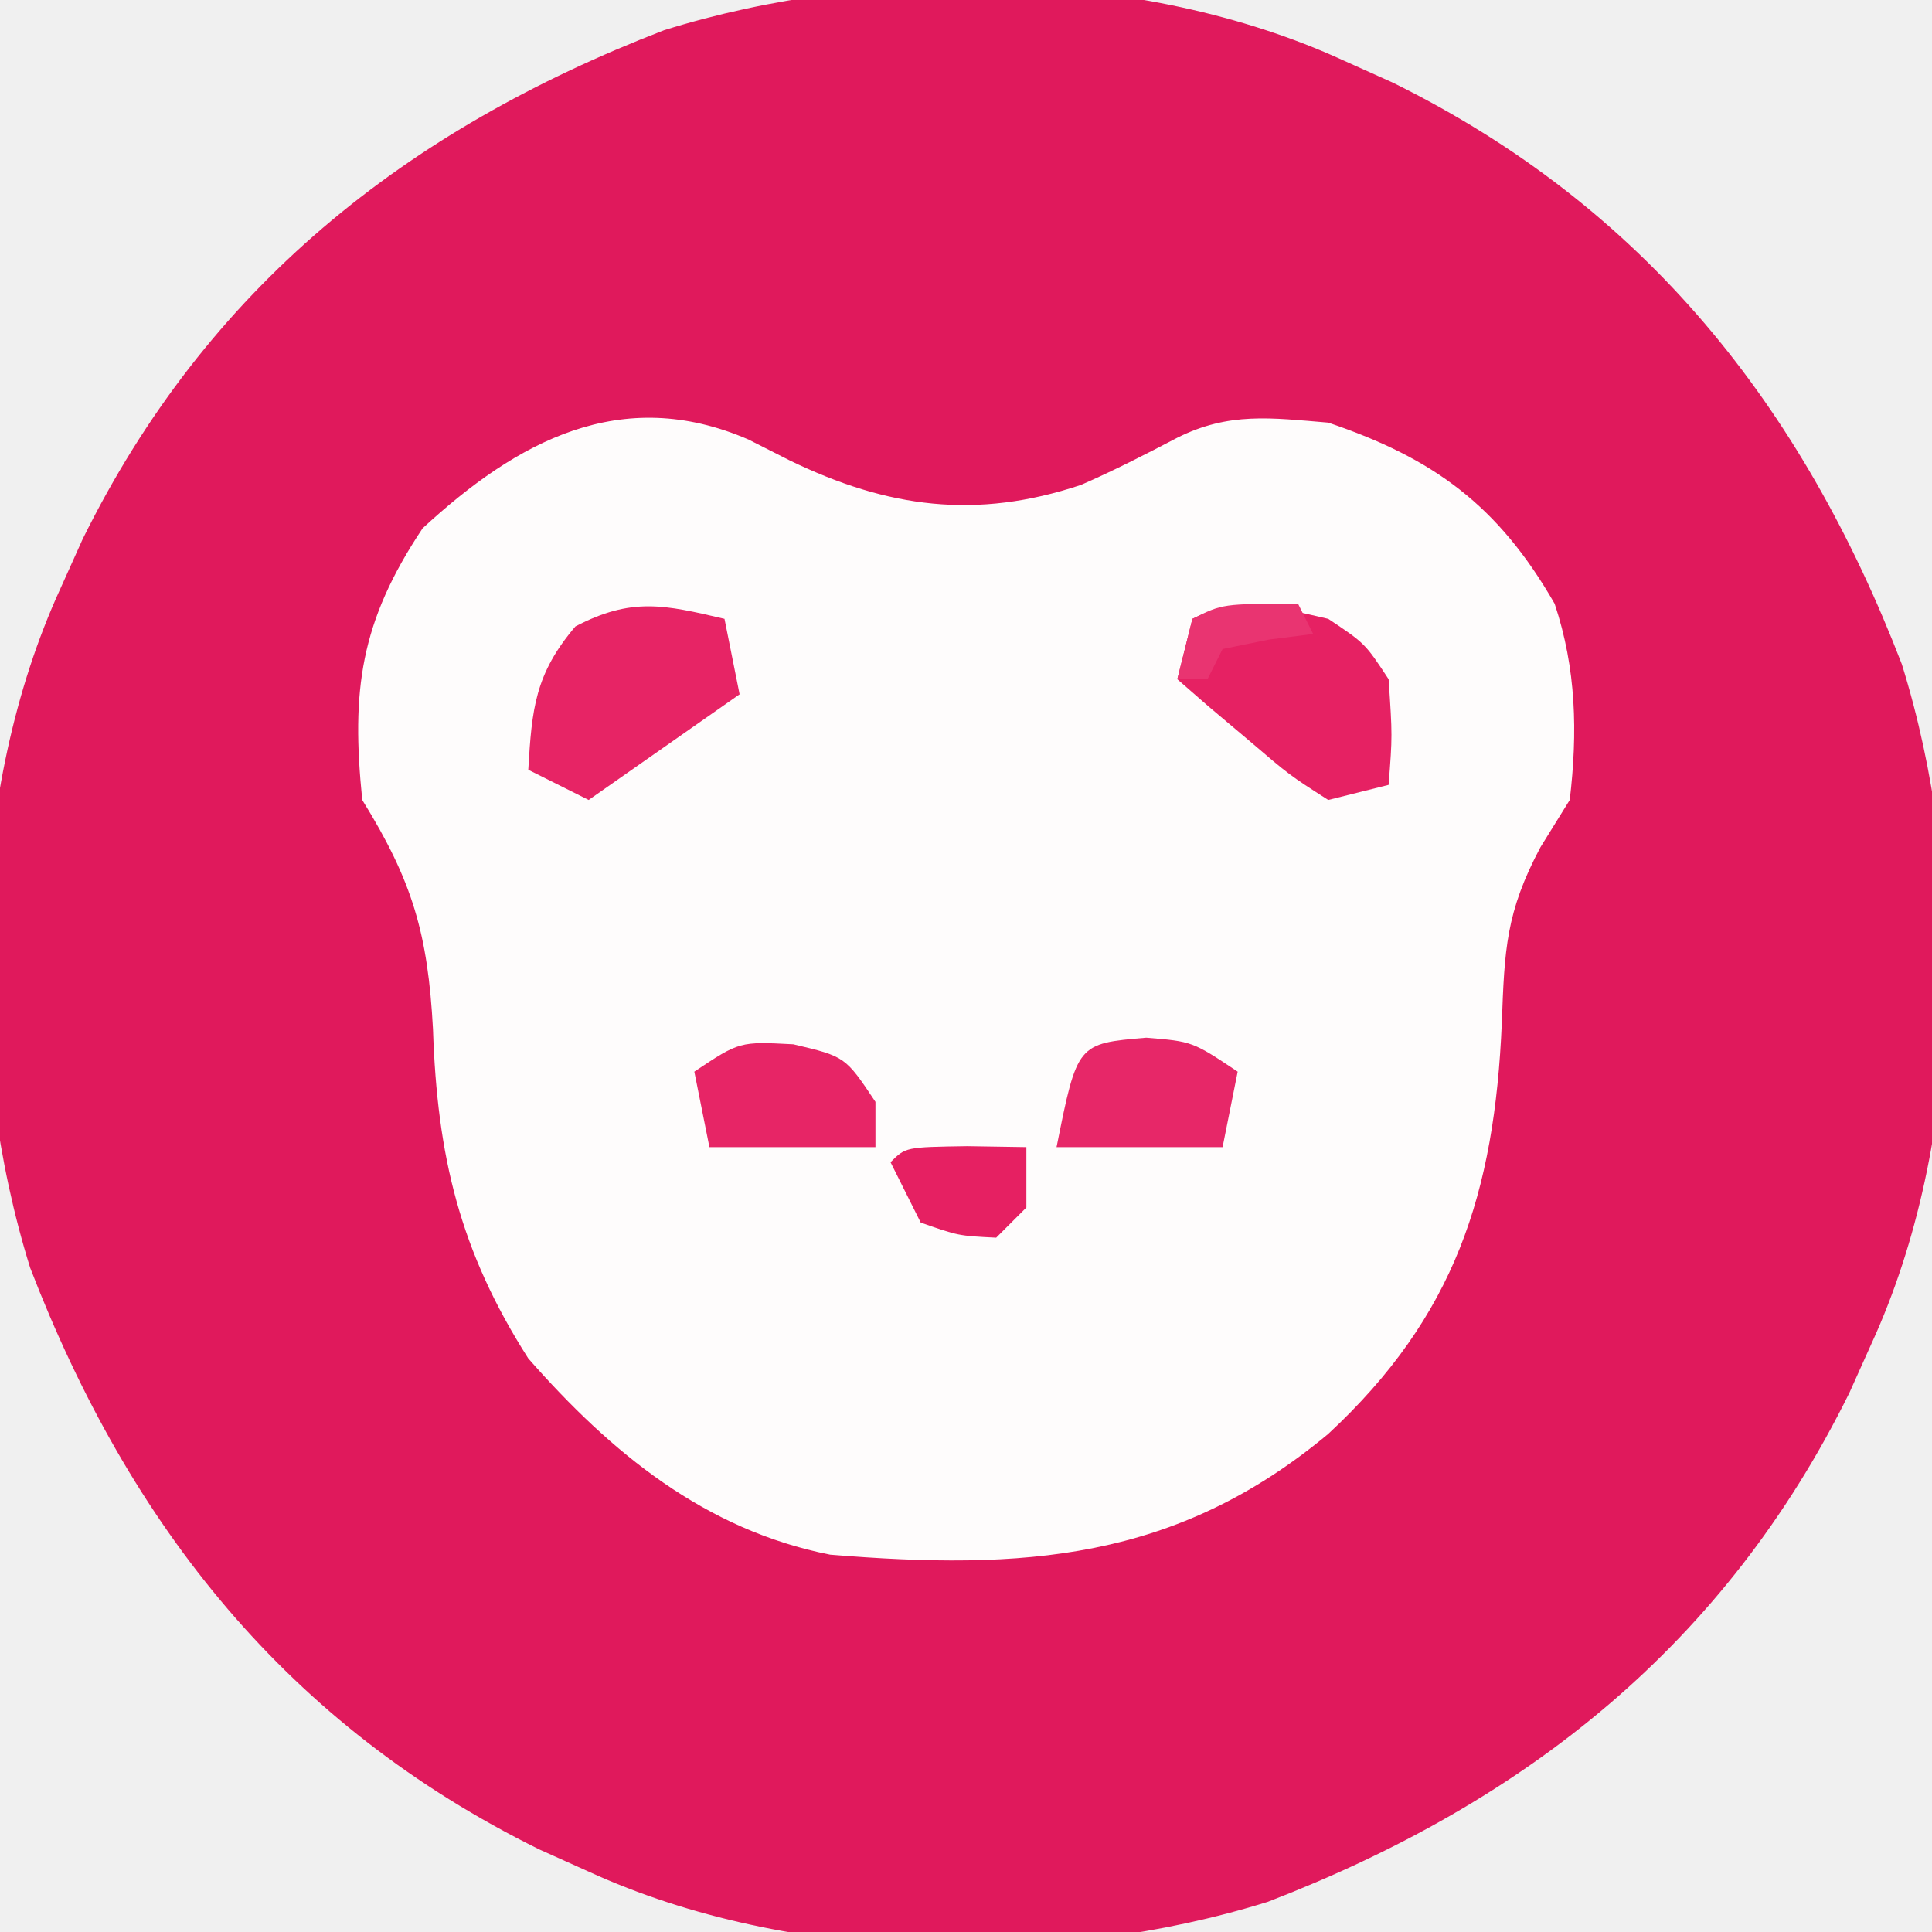
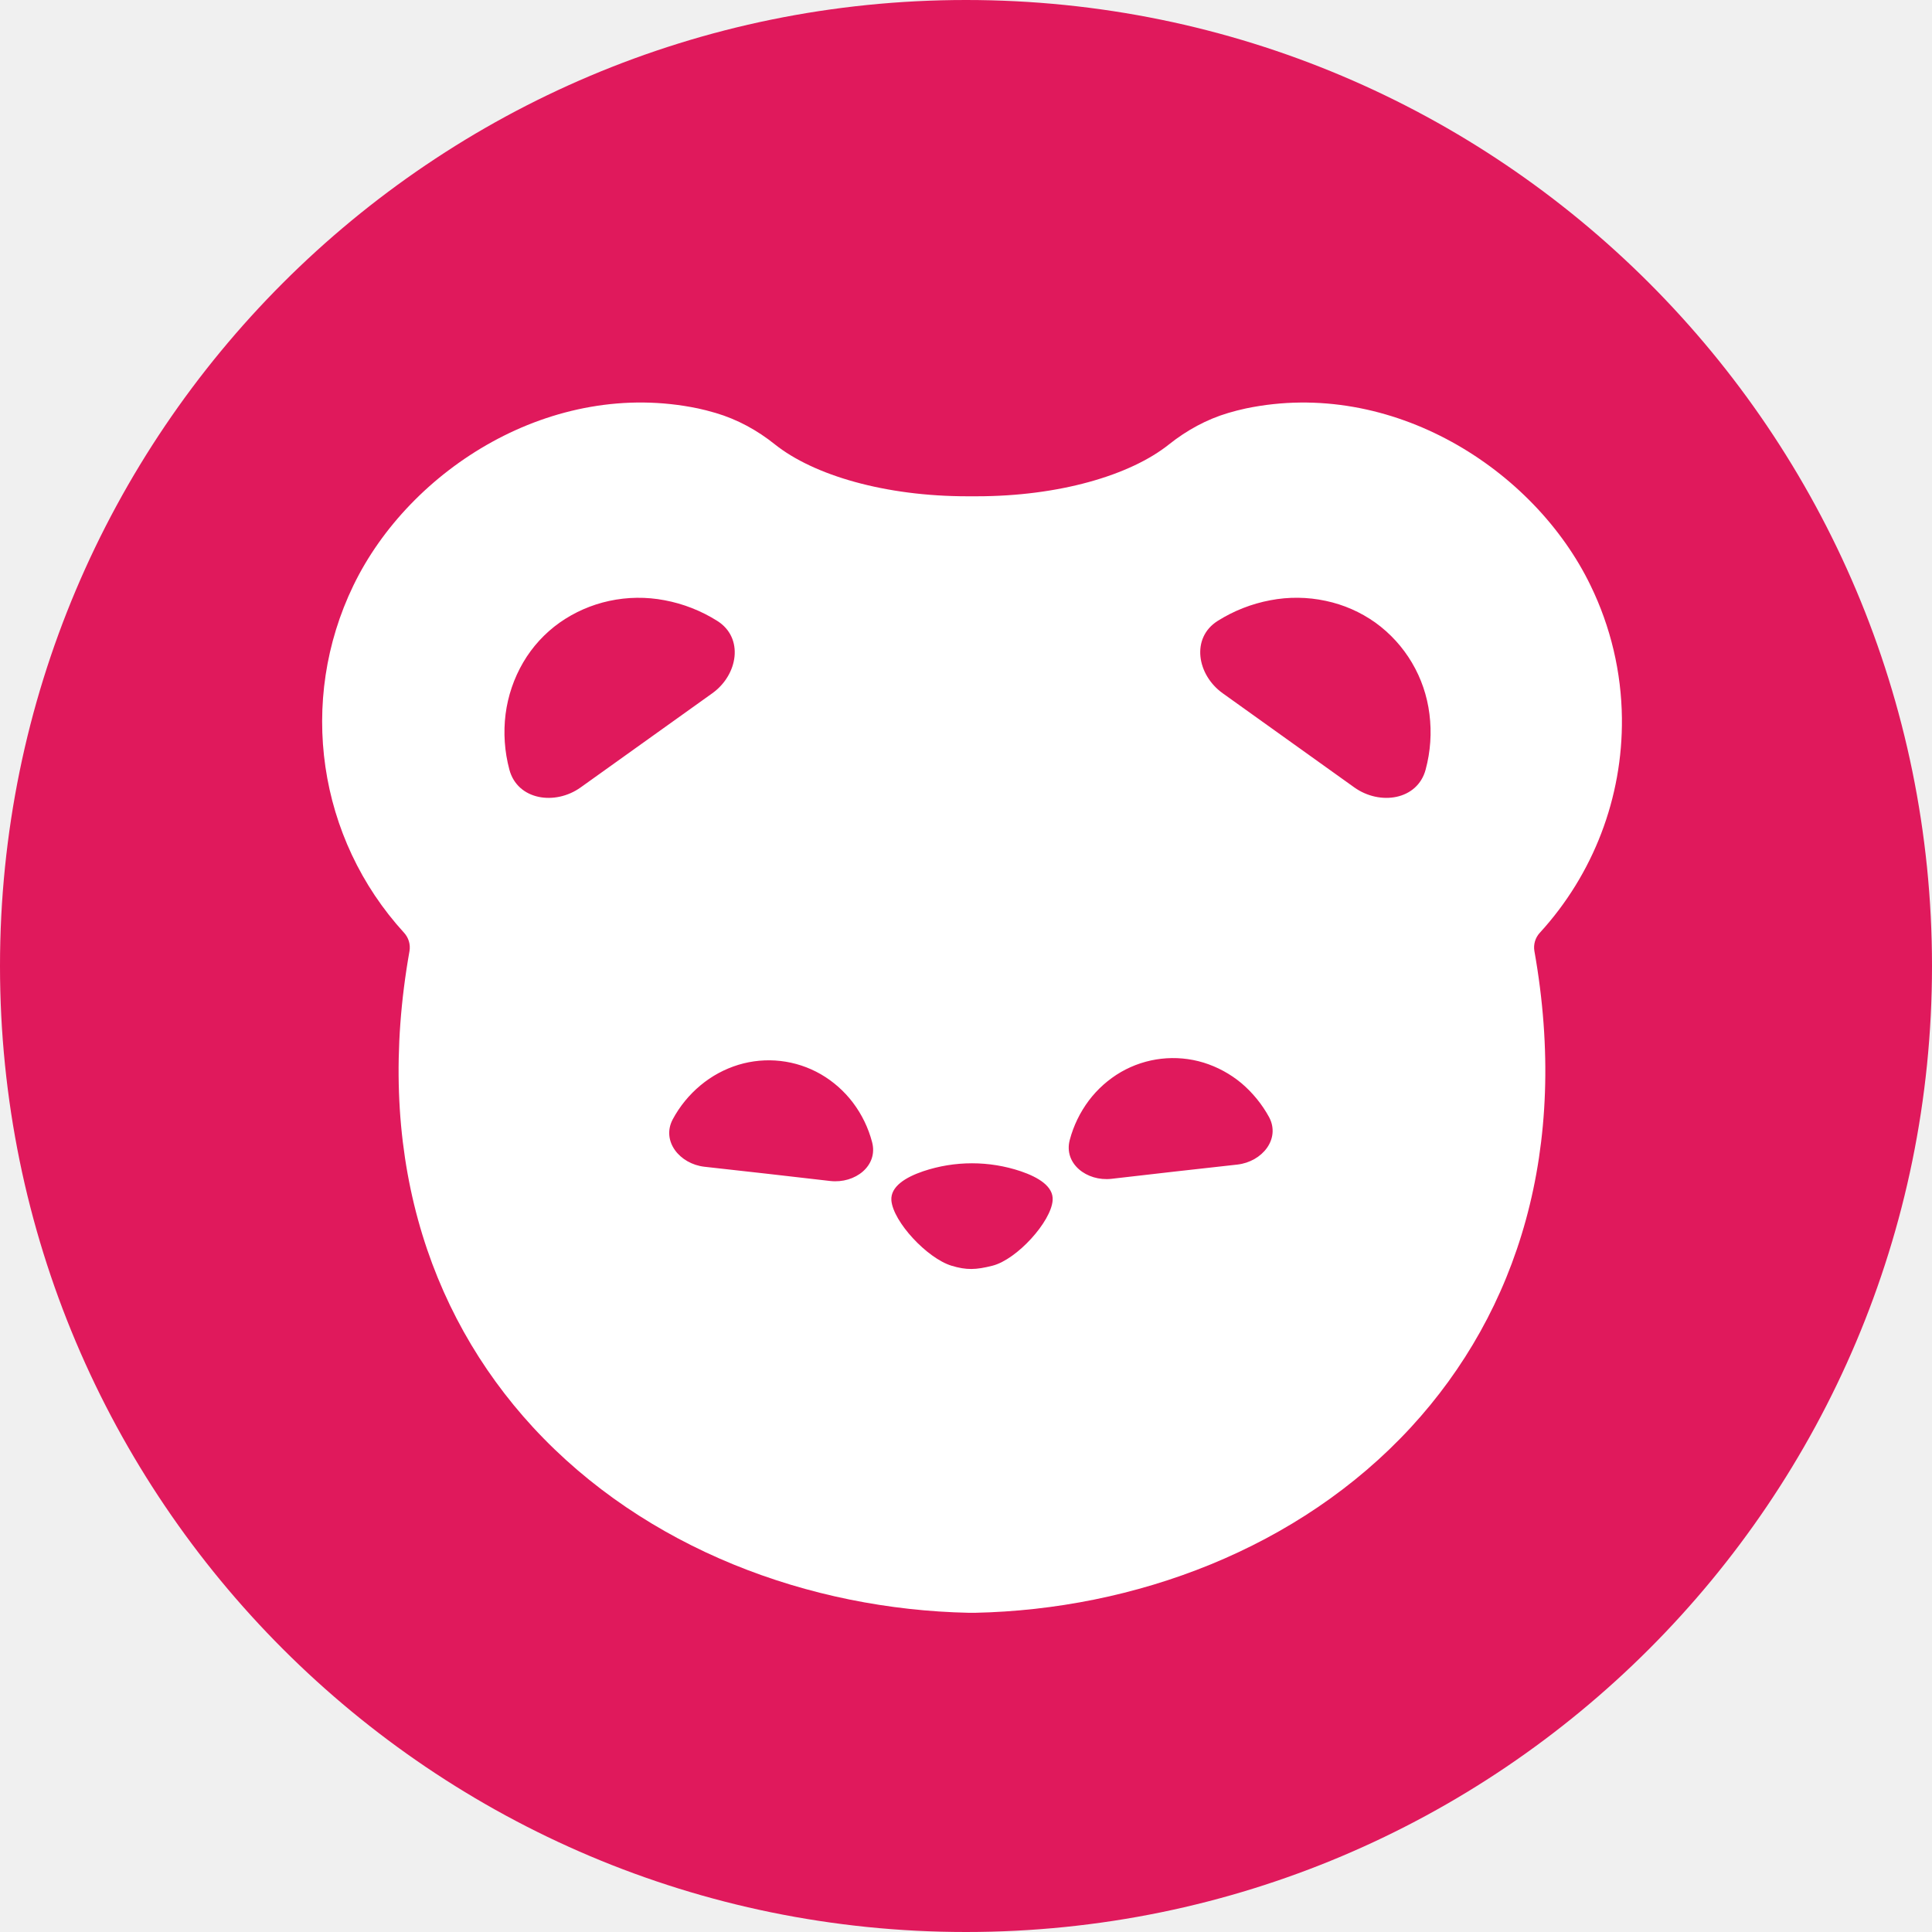
- <svg xmlns="http://www.w3.org/2000/svg" version="1.1" width="128" height="128">
-   <path d="M0 0 C1.082 0.486 2.163 0.972 3.277 1.473 C19.936 9.695 30.399 22.874 37 40 C41.353 53.95 41.139 71.61 35 85 C34.514 86.082 34.028 87.163 33.527 88.277 C25.305 104.936 12.126 115.399 -5 122 C-18.95 126.353 -36.61 126.139 -50 120 C-51.082 119.514 -52.163 119.028 -53.277 118.527 C-69.936 110.305 -80.399 97.126 -87 80 C-91.353 66.05 -91.139 48.39 -85 35 C-84.514 33.918 -84.028 32.837 -83.527 31.723 C-75.305 15.064 -62.126 4.601 -45 -2 C-31.05 -6.353 -13.39 -6.139 0 0 Z " fill="#E0195C" transform="translate(89,4)" />
-   <path d="M0 0 C0.901 0.456 1.802 0.913 2.73 1.383 C9.224 4.535 15.105 5.323 22.039 3.008 C24.21 2.063 26.321 0.981 28.418 -0.117 C31.846 -1.831 34.625 -1.433 38.418 -1.117 C45.409 1.248 49.679 4.37 53.418 10.883 C54.855 15.193 54.945 19.405 54.418 23.883 C53.459 25.43 53.459 25.43 52.48 27.008 C50.184 31.322 50.096 33.798 49.918 38.633 C49.438 49.935 46.808 58.096 38.418 65.883 C28.311 74.305 18.181 74.93 5.418 73.883 C-2.865 72.248 -9.098 67.135 -14.582 60.883 C-19.116 53.78 -20.619 47.472 -20.895 39.07 C-21.235 32.764 -22.245 29.265 -25.582 23.883 C-26.316 16.633 -25.729 12.103 -21.582 5.883 C-15.35 0.127 -8.436 -3.65 0 0 Z " fill="#FEFCFC" transform="translate(49.58203,29.11719)" />
-   <path d="M0 0 C2.438 1.625 2.438 1.625 4 4 C4.25 7.75 4.25 7.75 4 11 C2.68 11.33 1.36 11.66 0 12 C-2.578 10.348 -2.578 10.348 -5.25 8.062 C-6.142 7.311 -7.034 6.559 -7.953 5.785 C-8.629 5.196 -9.304 4.607 -10 4 C-9.67 2.68 -9.34 1.36 -9 0 C-5.815 -1.593 -3.398 -0.762 0 0 Z " fill="#E62163" transform="translate(88,41)" />
-   <path d="M0 0 C0.33 1.65 0.66 3.3 1 5 C-2.3 7.31 -5.6 9.62 -9 12 C-10.32 11.34 -11.64 10.68 -13 10 C-12.766 5.941 -12.547 3.643 -9.875 0.5 C-6.162 -1.437 -4.003 -0.942 0 0 Z " fill="#E72465" transform="translate(48,41)" />
-   <path d="M0 0 C3.062 0.25 3.062 0.25 6.062 2.25 C5.732 3.9 5.402 5.55 5.062 7.25 C1.433 7.25 -2.197 7.25 -5.938 7.25 C-4.565 0.389 -4.565 0.389 0 0 Z " fill="#E72768" transform="translate(75.9375,68.75)" />
-   <path d="M0 0 C3.438 0.812 3.438 0.812 5.438 3.812 C5.438 4.803 5.438 5.793 5.438 6.812 C1.808 6.812 -1.823 6.812 -5.562 6.812 C-5.893 5.162 -6.223 3.513 -6.562 1.812 C-3.562 -0.188 -3.562 -0.188 0 0 Z " fill="#E72566" transform="translate(52.5625,69.1875)" />
-   <path d="M0 0 C1.299 0.021 2.599 0.041 3.938 0.062 C3.938 1.383 3.938 2.703 3.938 4.062 C3.277 4.723 2.618 5.383 1.938 6.062 C-0.562 5.938 -0.562 5.938 -3.062 5.062 C-3.723 3.743 -4.383 2.422 -5.062 1.062 C-4.062 0.062 -4.062 0.062 0 0 Z " fill="#E62062" transform="translate(64.0625,75.9375)" />
-   <path d="M0 0 C0.33 0.66 0.66 1.32 1 2 C0.031 2.124 -0.939 2.248 -1.938 2.375 C-2.948 2.581 -3.959 2.788 -5 3 C-5.33 3.66 -5.66 4.32 -6 5 C-6.66 5 -7.32 5 -8 5 C-7.67 3.68 -7.34 2.36 -7 1 C-5 0 -5 0 0 0 Z " fill="#E93471" transform="translate(86,40)" />
+ <svg xmlns="http://www.w3.org/2000/svg" viewBox="0 0 128 128">
+   <circle cx="64" cy="64" r="64" fill="#e0195c" />
+   <path fill="#fff" fill-rule="evenodd" d="M107.456 47.58a20.72 20.72 0 0 1-5.44 14.22 1.43 1.43 0 0 0-.36 1.2c2.332 13.104-1.104 23.88-8.176 31.56-7.428 8.06-18.324 12.072-28.896 12.292h-.38c-10.568-.22-21.464-4.236-28.896-12.296C28.24 86.88 24.804 76.104 27.132 63a1.44 1.44 0 0 0-.36-1.2 20.72 20.72 0 0 1-3.36-23.008c3.732-7.72 13.172-13.748 22.836-11.732q.48.1 1.168.3c1.436.424 2.76 1.148 3.92 2.08 2.584 2.06 7.328 3.44 12.752 3.44h.616c5.424 0 10.168-1.376 12.748-3.44 1.164-.928 2.488-1.656 3.92-2.08a16 16 0 0 1 1.172-.3c9.664-2.012 19.104 4.016 22.836 11.732a20.6 20.6 0 0 1 2.076 8.788m-63.424-7.812a10 10 0 0 1 3.488 1.368c1.78 1.12 1.38 3.568-.324 4.792l-8.72 6.236c-1.704 1.224-4.192.84-4.728-1.172a9.6 9.6 0 0 1-.252-3.68 9.1 9.1 0 0 1 1.168-3.428 8.5 8.5 0 0 1 2.412-2.632 9 9 0 0 1 3.288-1.44 9.2 9.2 0 0 1 3.668-.044m47.088 1.48a8.8 8.8 0 0 1 3.584 6.06 9.5 9.5 0 0 1-.252 3.68c-.54 2.016-3.024 2.4-4.732 1.176l-8.716-6.236c-1.708-1.224-2.108-3.672-.328-4.792a10 10 0 0 1 3.488-1.368 9.2 9.2 0 0 1 3.668.04 8.8 8.8 0 0 1 3.288 1.44M67.632 77.6a10.16 10.16 0 0 0-6.472 0c-1.16.396-2.168 1.008-2.104 1.928.116 1.412 2.36 3.828 3.98 4.328.992.3 1.616.28 2.72 0 1.624-.416 3.88-2.916 3.984-4.328.072-.92-.948-1.532-2.108-1.928m-13.248-6.428a7.2 7.2 0 0 1 2.128 1.884 7.5 7.5 0 0 1 1.264 2.604c.424 1.58-1.128 2.772-2.772 2.584l-4.18-.48-4.156-.464c-1.64-.188-2.864-1.7-2.096-3.144a7.6 7.6 0 0 1 1.836-2.248 7.2 7.2 0 0 1 2.508-1.36 6.92 6.92 0 0 1 5.468.624m27.86.588a7.3 7.3 0 0 0-2.508-1.36 6.92 6.92 0 0 0-5.468.624 7.2 7.2 0 0 0-2.128 1.888 7.6 7.6 0 0 0-1.264 2.604c-.424 1.576 1.124 2.768 2.76 2.584l4.184-.48 4.16-.464c1.648-.188 2.868-1.7 2.1-3.144a8 8 0 0 0-1.836-2.252" />
</svg>
